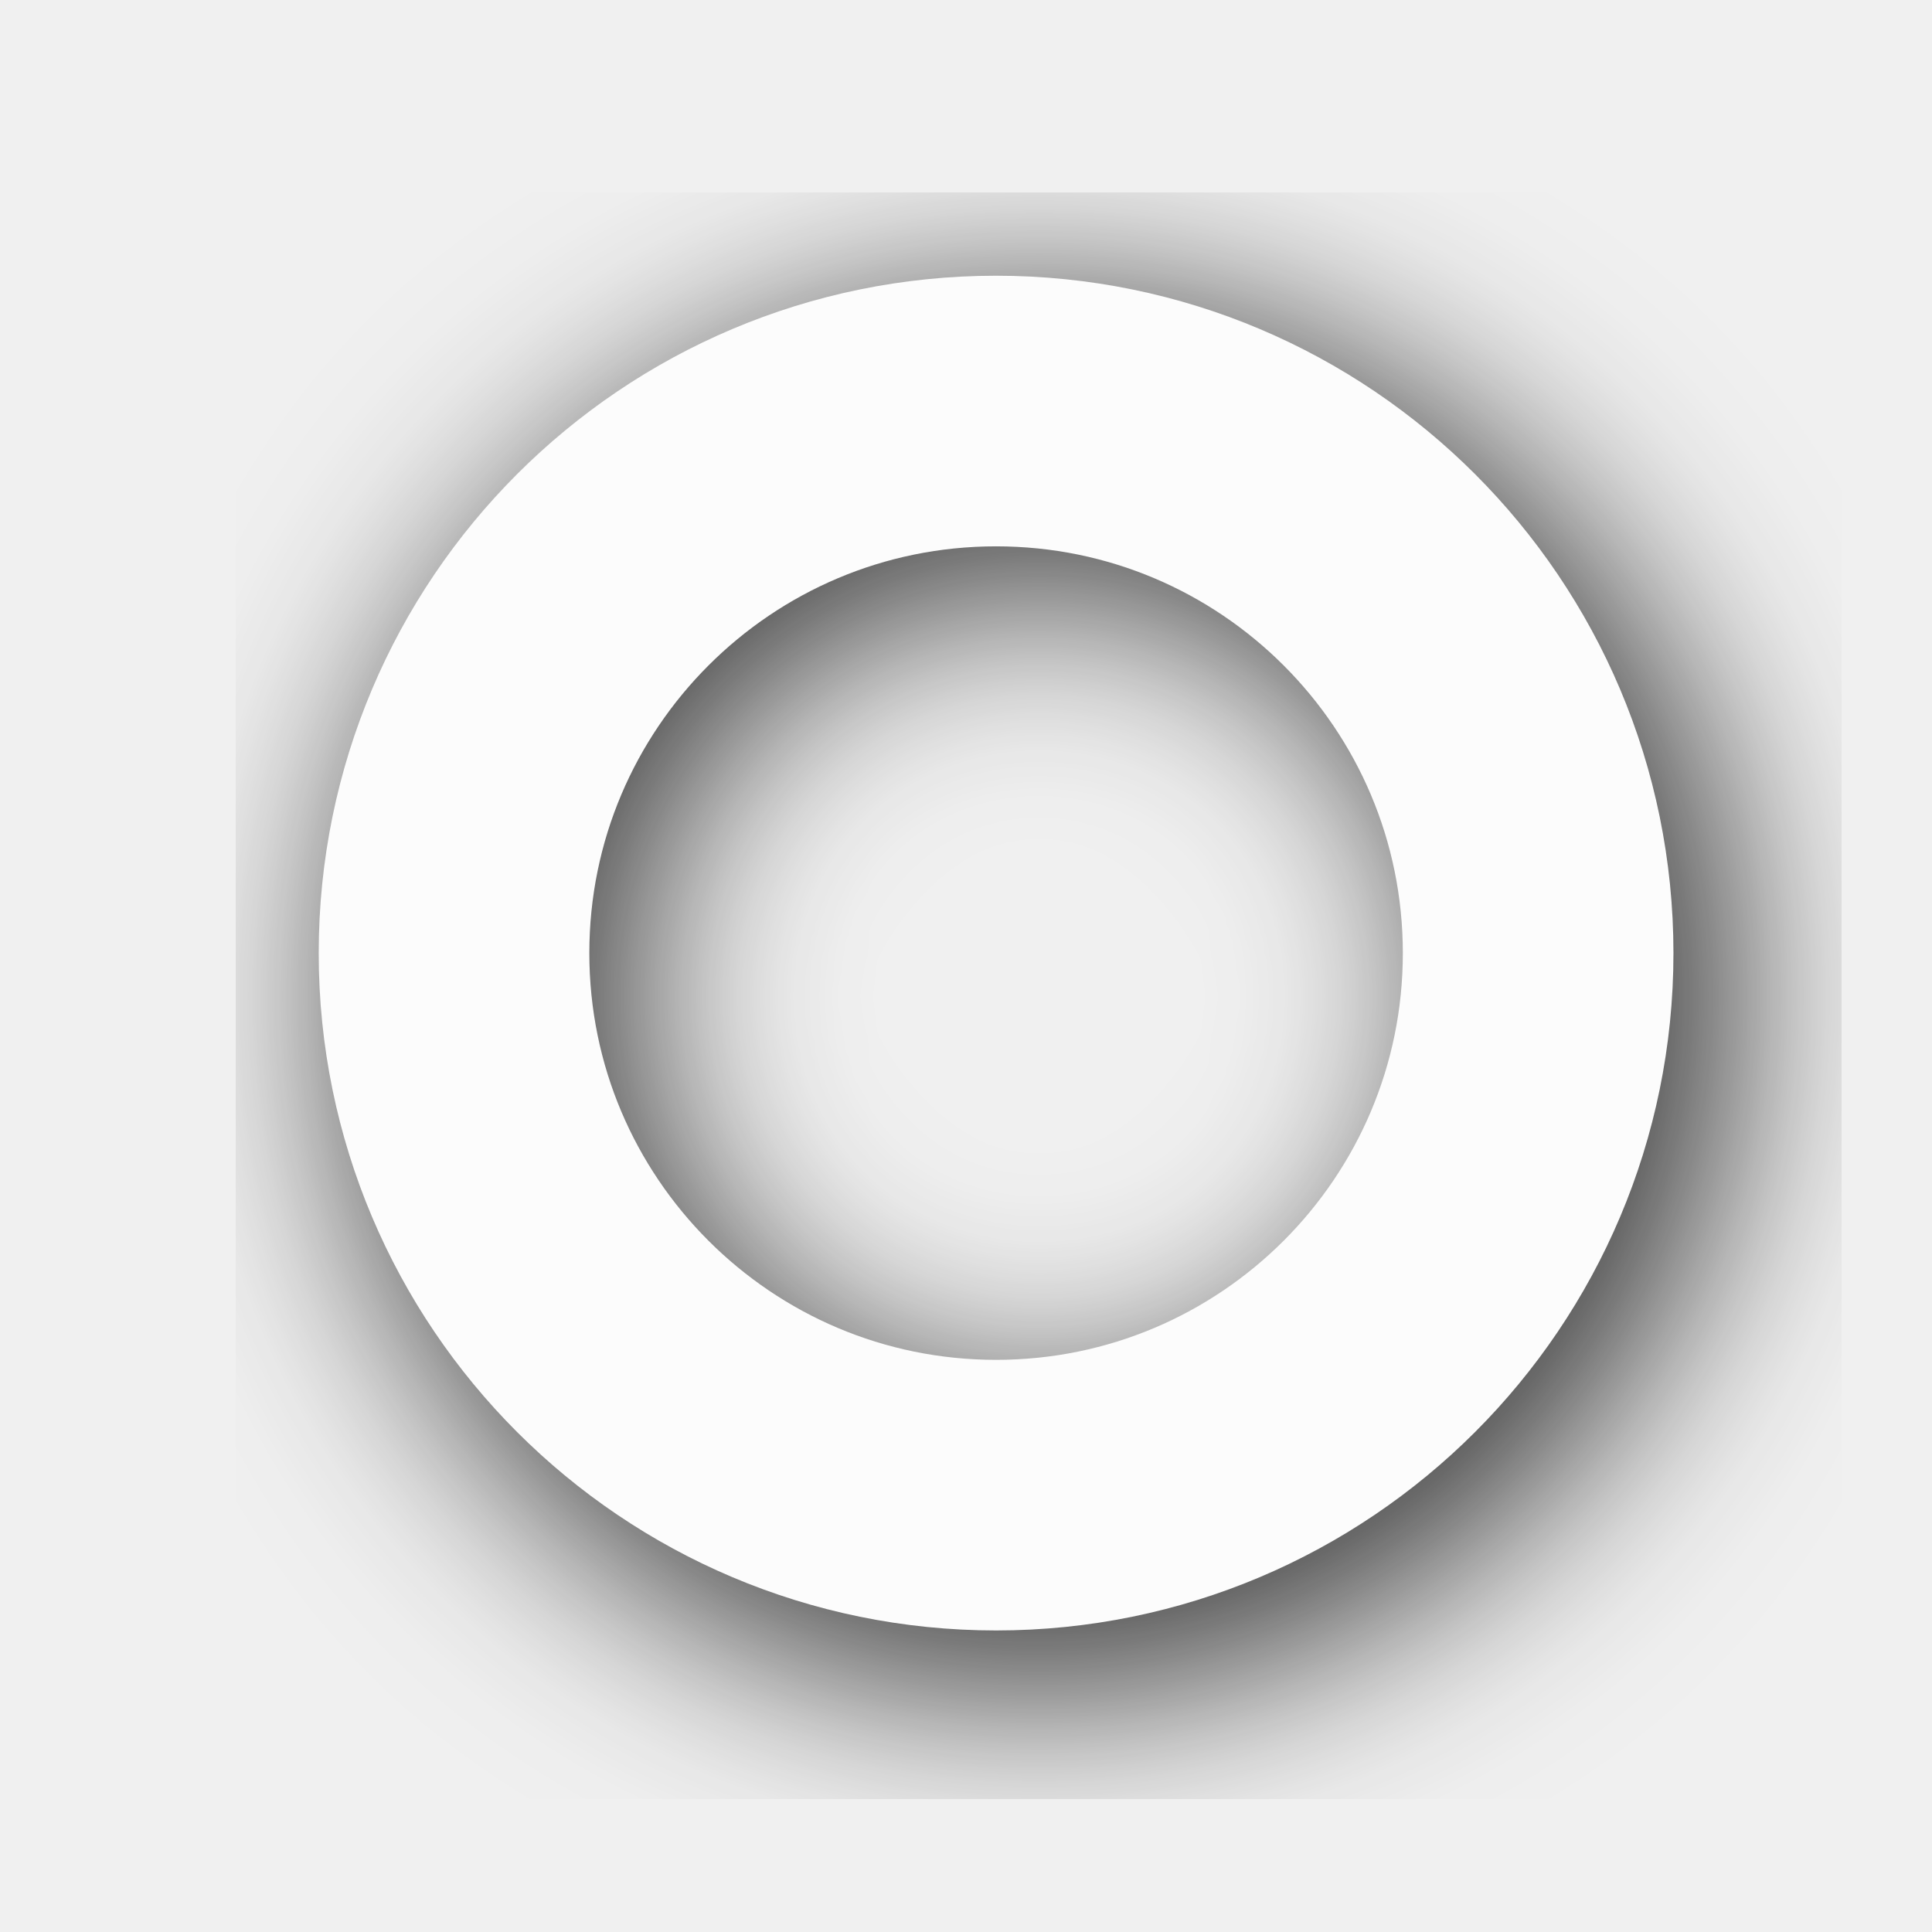
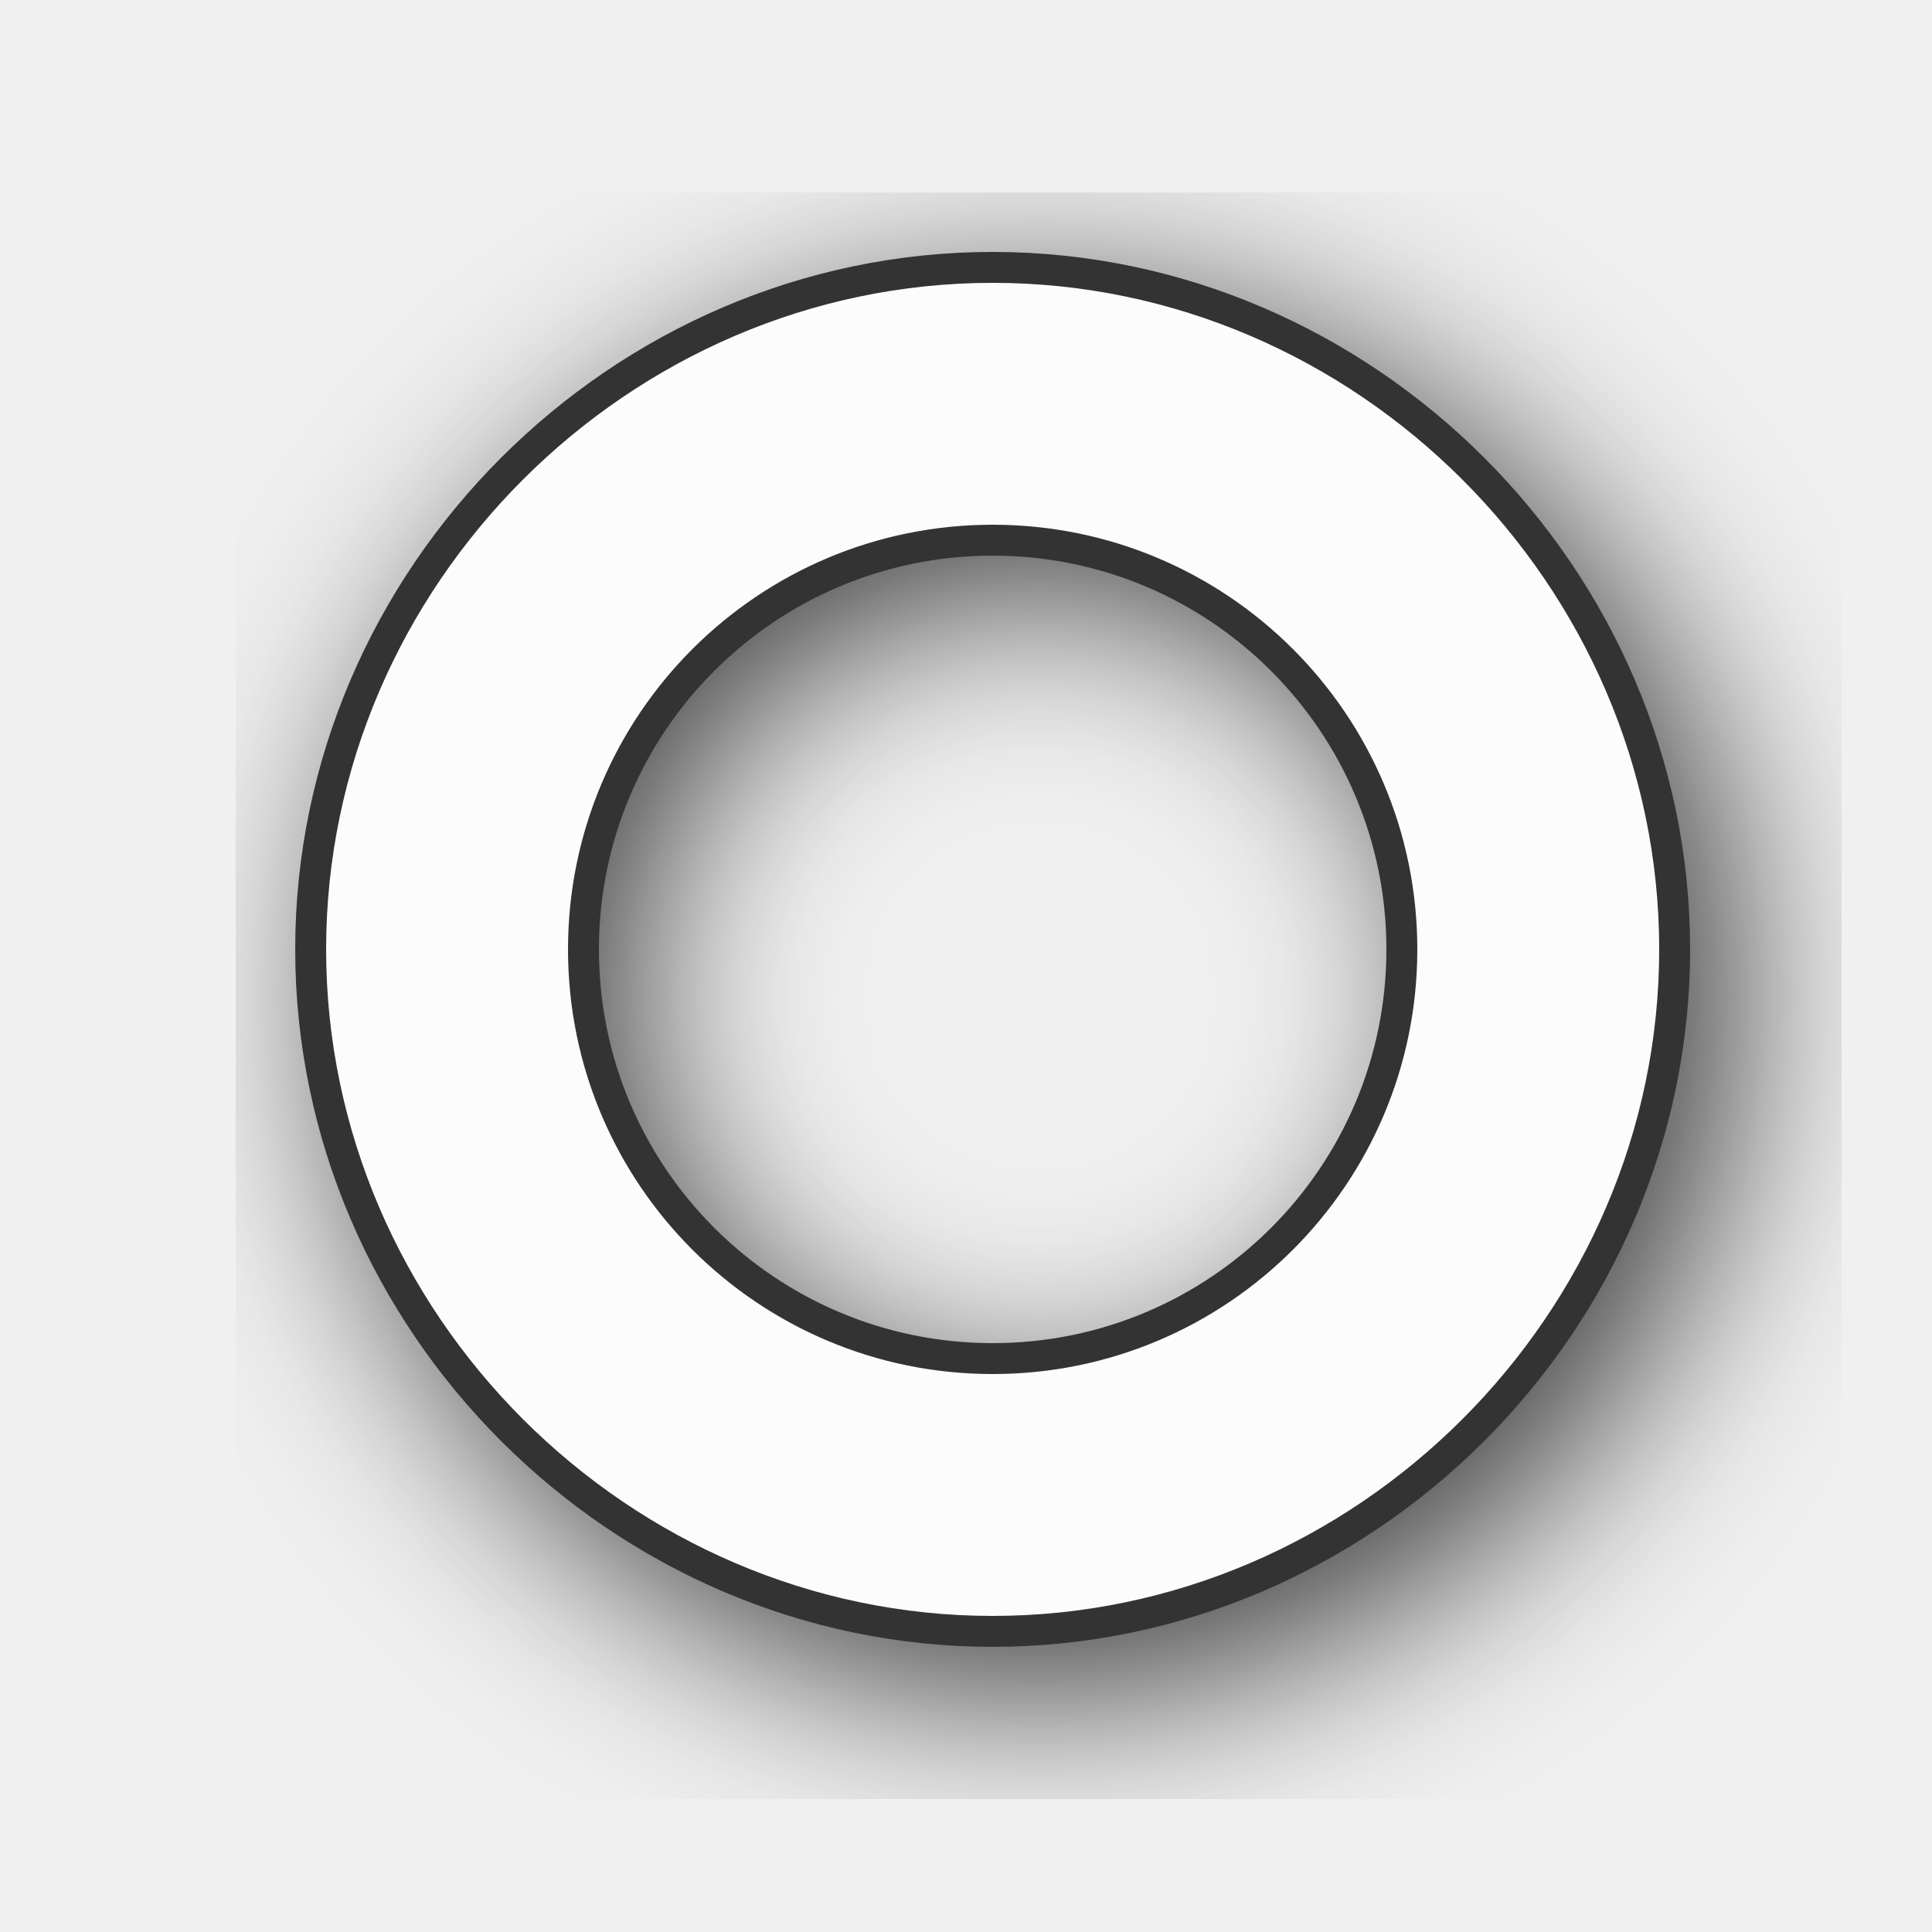
<svg xmlns="http://www.w3.org/2000/svg" width="5" height="5" id="svg2" version="1.1">
  <defs id="defs4">
    <filter color-interpolation-filters="sRGB" id="filter3795-0" x="-0.222" width="1.443" y="-0.222" height="1.443">
      <feGaussianBlur stdDeviation="0.184" id="feGaussianBlur3797-0" />
    </filter>
  </defs>
  <g id="layer1" transform="translate(0,-1047.362)" style="display:inline" />
  <g id="layer2" style="display:inline;opacity:0.787">
    <path style="color:#000000;fill:none;stroke:#000000;stroke-width:0.483;stroke-linecap:square;stroke-linejoin:round;stroke-miterlimit:4;stroke-opacity:1;stroke-dasharray:none;stroke-dashoffset:0;marker:none;visibility:visible;display:inline;overflow:visible;filter:url(#filter3795-0);enable-background:accumulate" id="path2995-5" d="m -3.75,-2.087 a 0.993,0.993 0 1 1 -1.987,0 0.993,0.993 0 1 1 1.987,0 z" transform="matrix(1.448934,0,0,1.448934,9.562465,5.602157)" />
-     <path style="color:#000000;fill:none;stroke:#ffffff;stroke-width:0.496;stroke-linecap:square;stroke-linejoin:round;stroke-miterlimit:4;stroke-opacity:1;stroke-dasharray:none;stroke-dashoffset:0;marker:none;visibility:visible;display:inline;overflow:visible;enable-background:accumulate" id="path2995" d="m -3.75,-2.087 a 0.993,0.993 0 1 1 -1.987,0 0.993,0.993 0 1 1 1.987,0 z" transform="matrix(1.412024,0,0,1.412024,9.275784,5.413488)" />
+     <path style="font-size:medium;font-style:normal;font-variant:normal;font-weight:normal;font-stretch:normal;text-indent:0;text-align:start;text-decoration:none;line-height:normal;letter-spacing:normal;word-spacing:normal;text-transform:none;direction:ltr;block-progression:tb;writing-mode:lr-tb;text-anchor:start;baseline-shift:baseline;color:#000000;fill:#ffffff;fill-opacity:1;stroke:#000000;stroke-width:0.08;marker:none;visibility:visible;display:inline;overflow:visible;enable-background:accumulate;font-family:Sans;-inkscape-font-specification:Sans;stroke-opacity:1;stroke-miterlimit:4;stroke-dasharray:none" d="m 2.569,0.692 c -0.964,0 -1.765,0.801 -1.765,1.765 0,0.964 0.801,1.765 1.765,1.765 0.964,0 1.765,-0.801 1.765,-1.765 0,-0.964 -0.801,-1.765 -1.765,-1.765 z m 0,0.706 c 0.585,0 1.059,0.474 1.059,1.059 0,0.585 -0.474,1.059 -1.059,1.059 -0.585,0 -1.059,-0.474 -1.059,-1.059 0,-0.585 0.474,-1.059 1.059,-1.059 z" id="path2995" />
  </g>
</svg>
